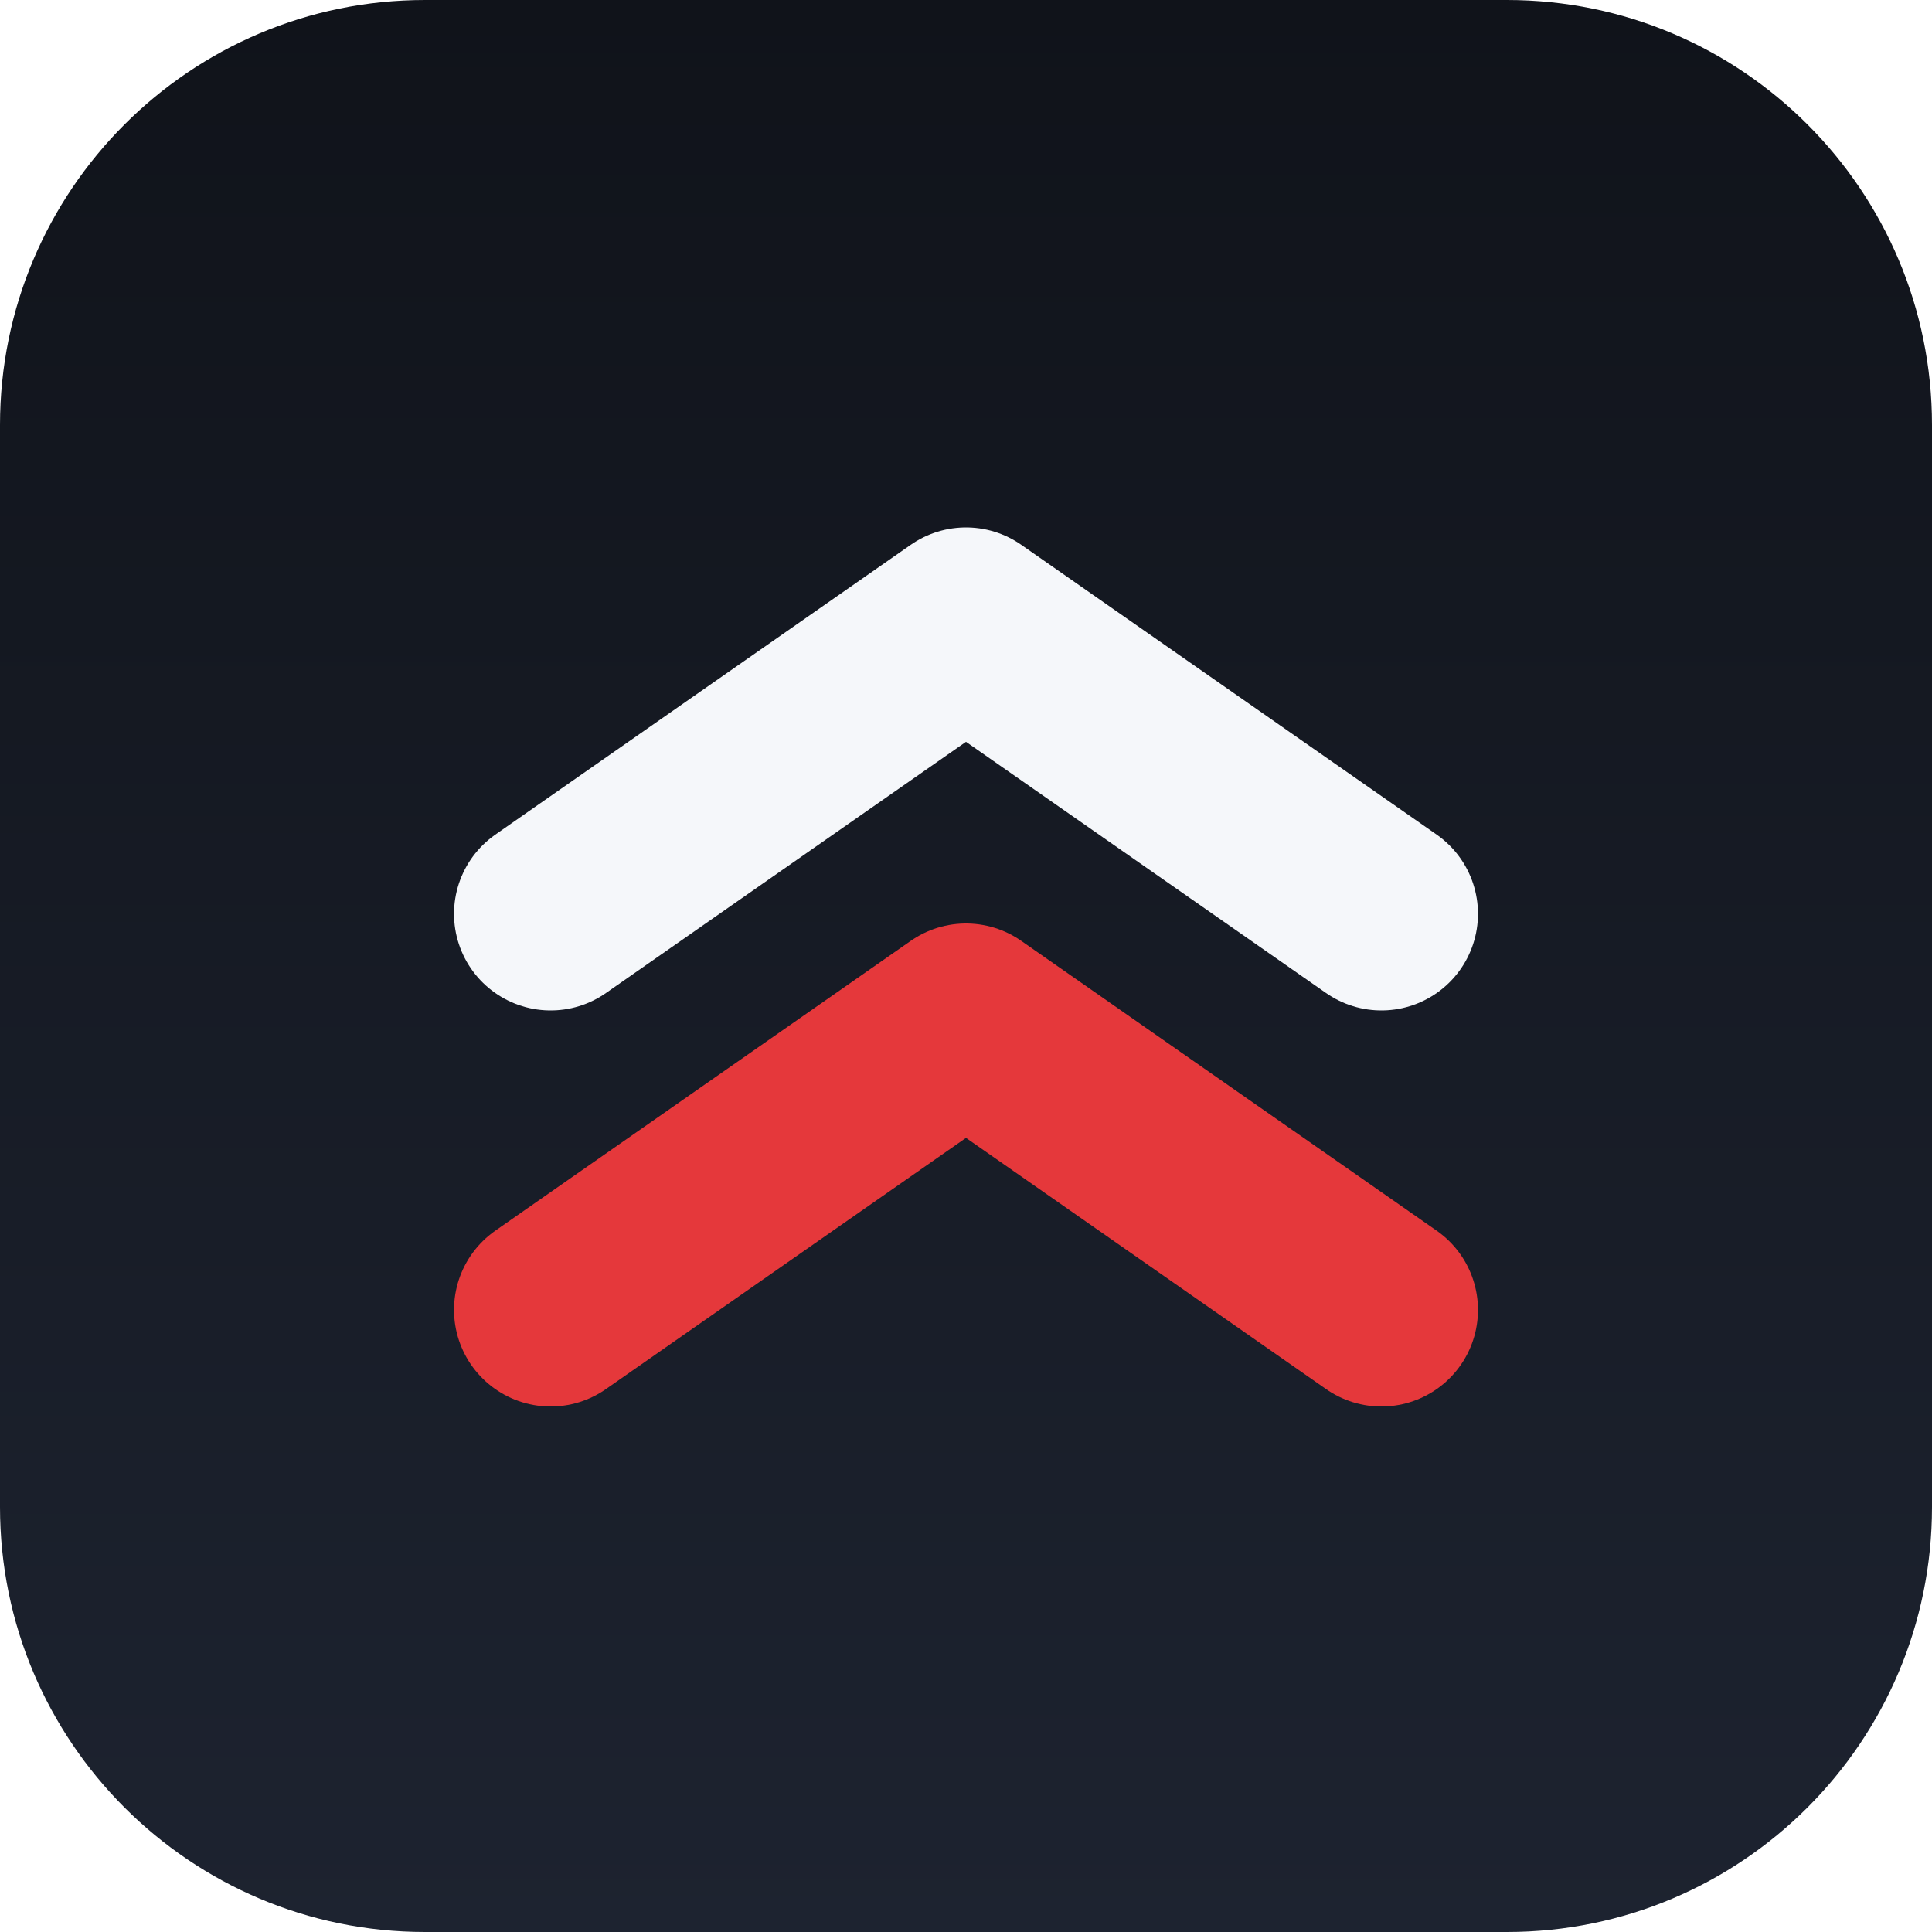
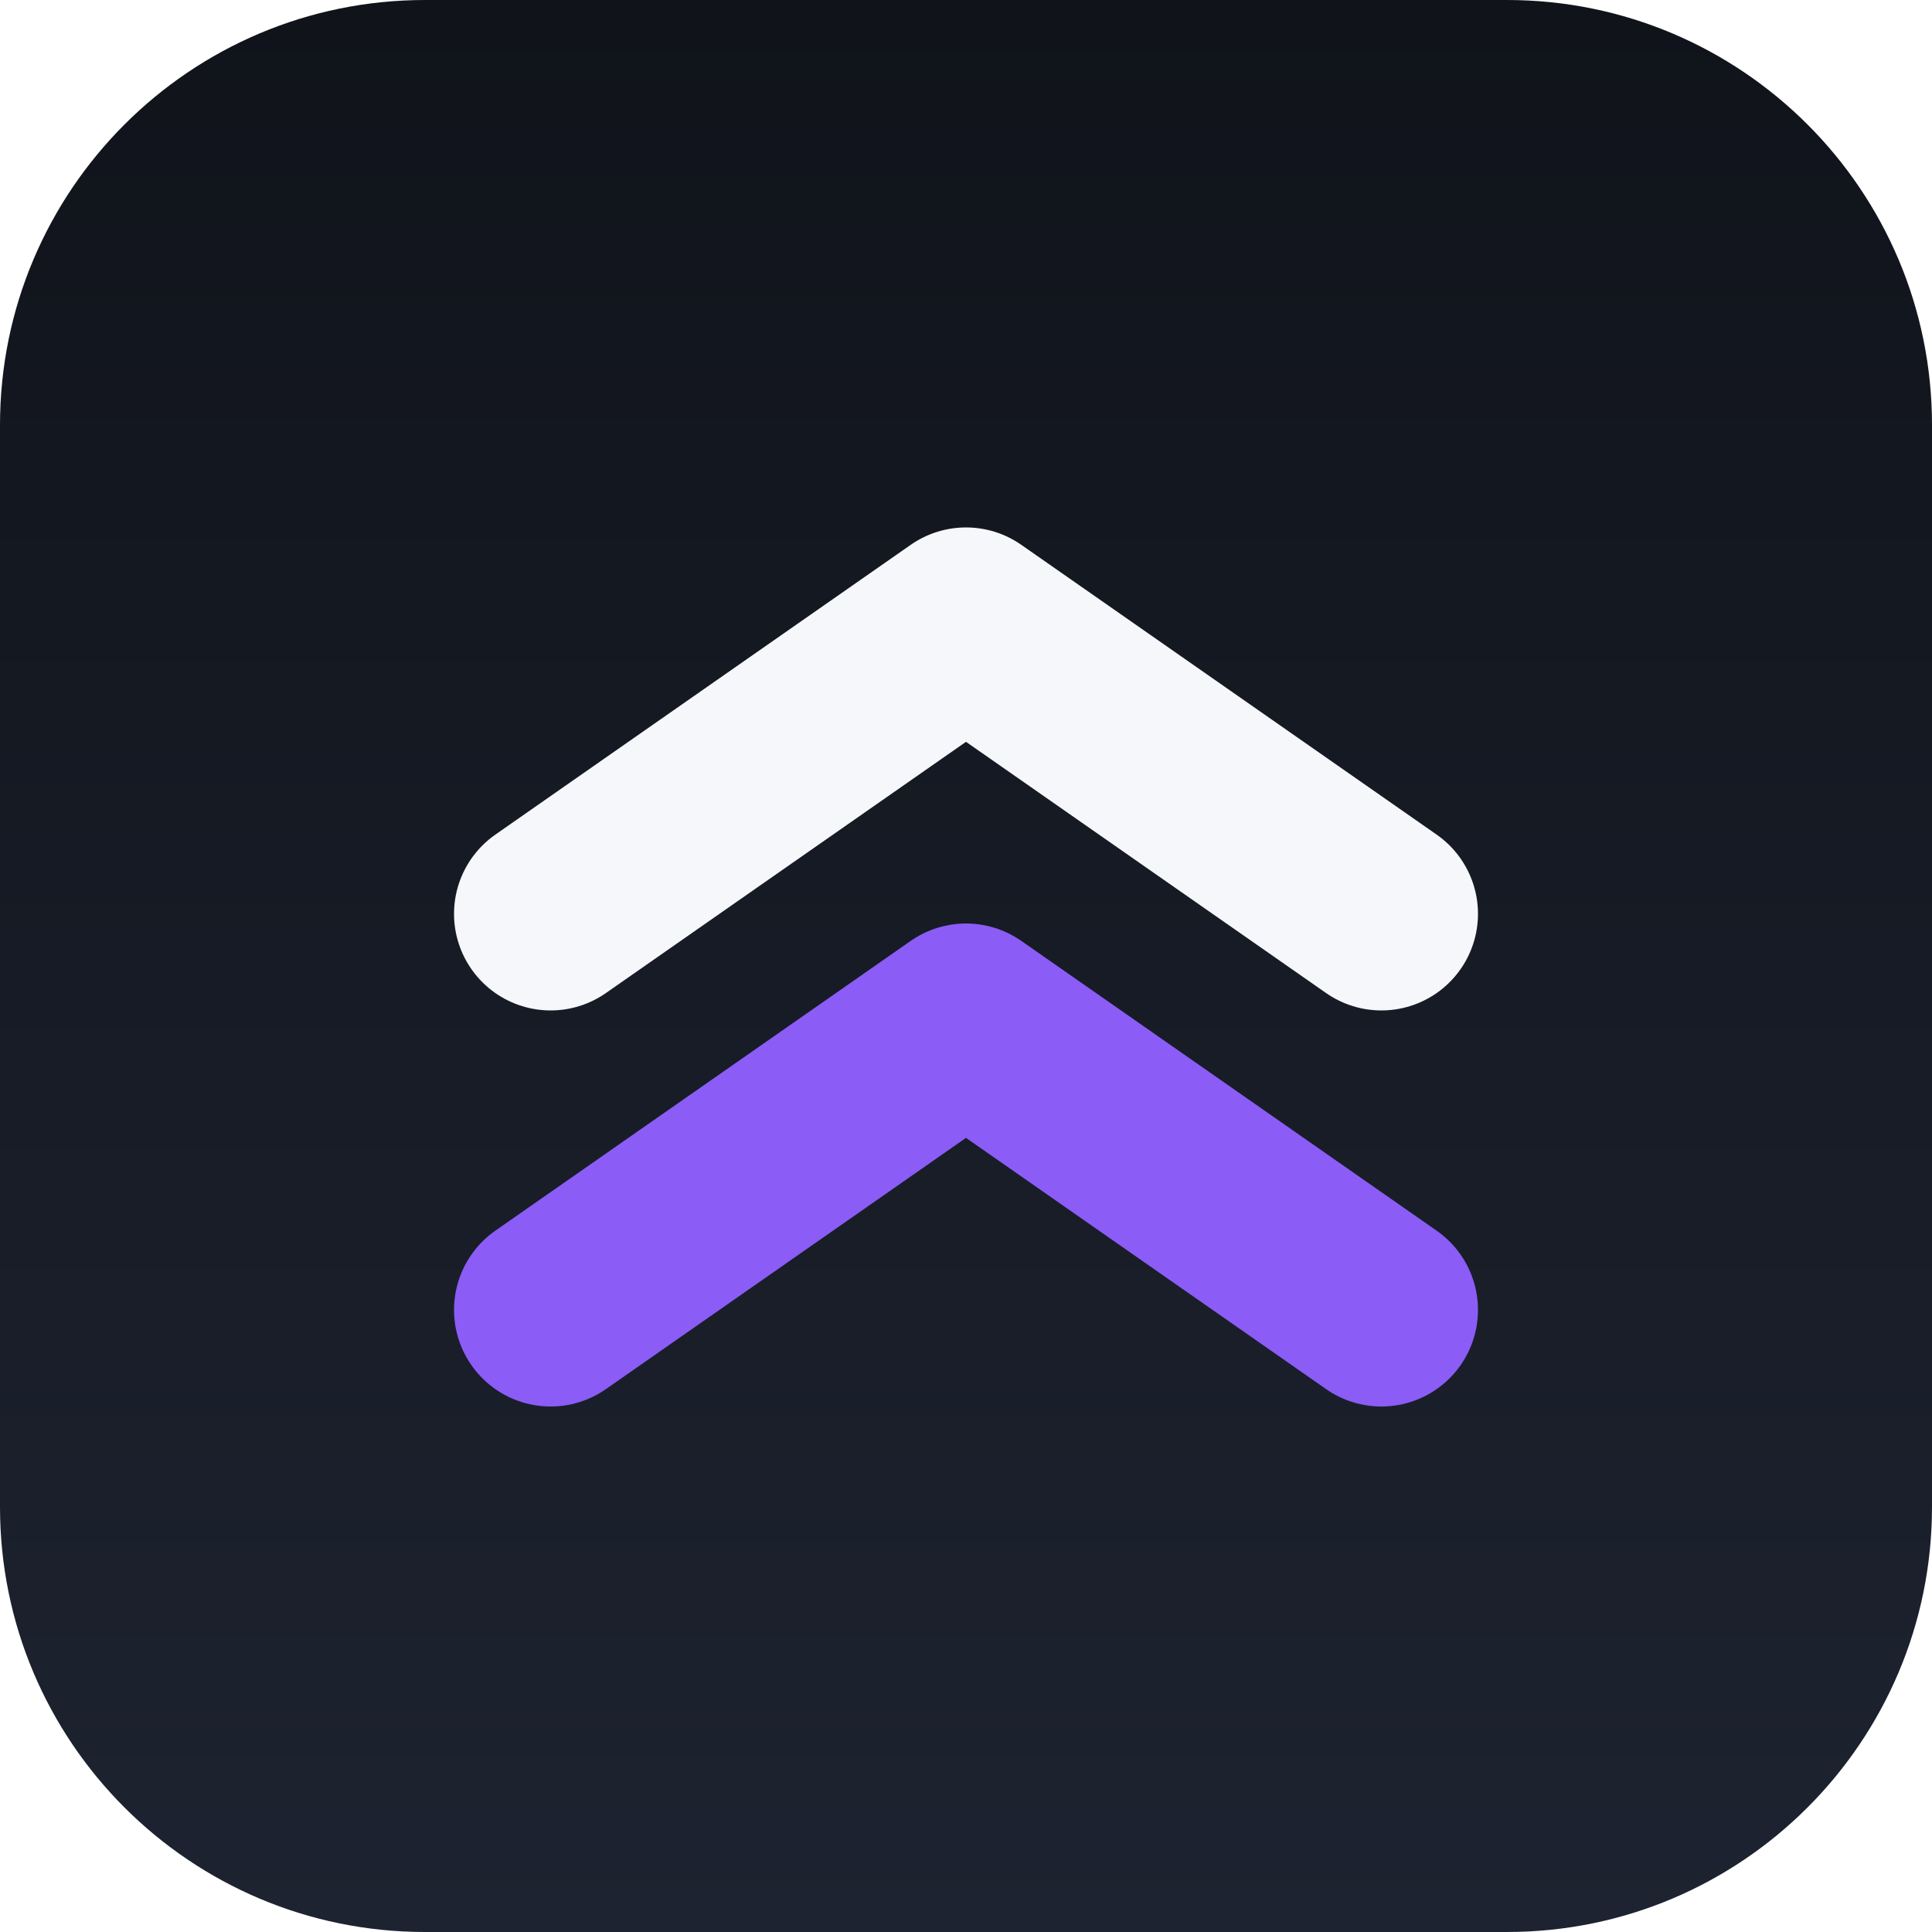
<svg xmlns="http://www.w3.org/2000/svg" viewBox="0 0 100 100">
  <defs>
    <linearGradient id="g" x1="0" y1="0" x2="0" y2="1">
      <stop offset="0" stop-color="#10131A" />
      <stop offset="1" stop-color="#1D2330" />
    </linearGradient>
  </defs>
  <rect width="100" height="100" rx="22" fill="url(#g)" />
  <g fill="none" stroke-width="10" stroke-linecap="round" stroke-linejoin="round">
    <path d="M28.5 47.3 50 32.3l21.5 15" stroke="#F5F7FA" />
-     <path d="M28.5 67.8 50 52.8l21.5 15" stroke="#E5383B" />
+     <path d="M28.5 67.8 50 52.8l21.5 15" stroke="#8B5CF6" />
  </g>
</svg>
